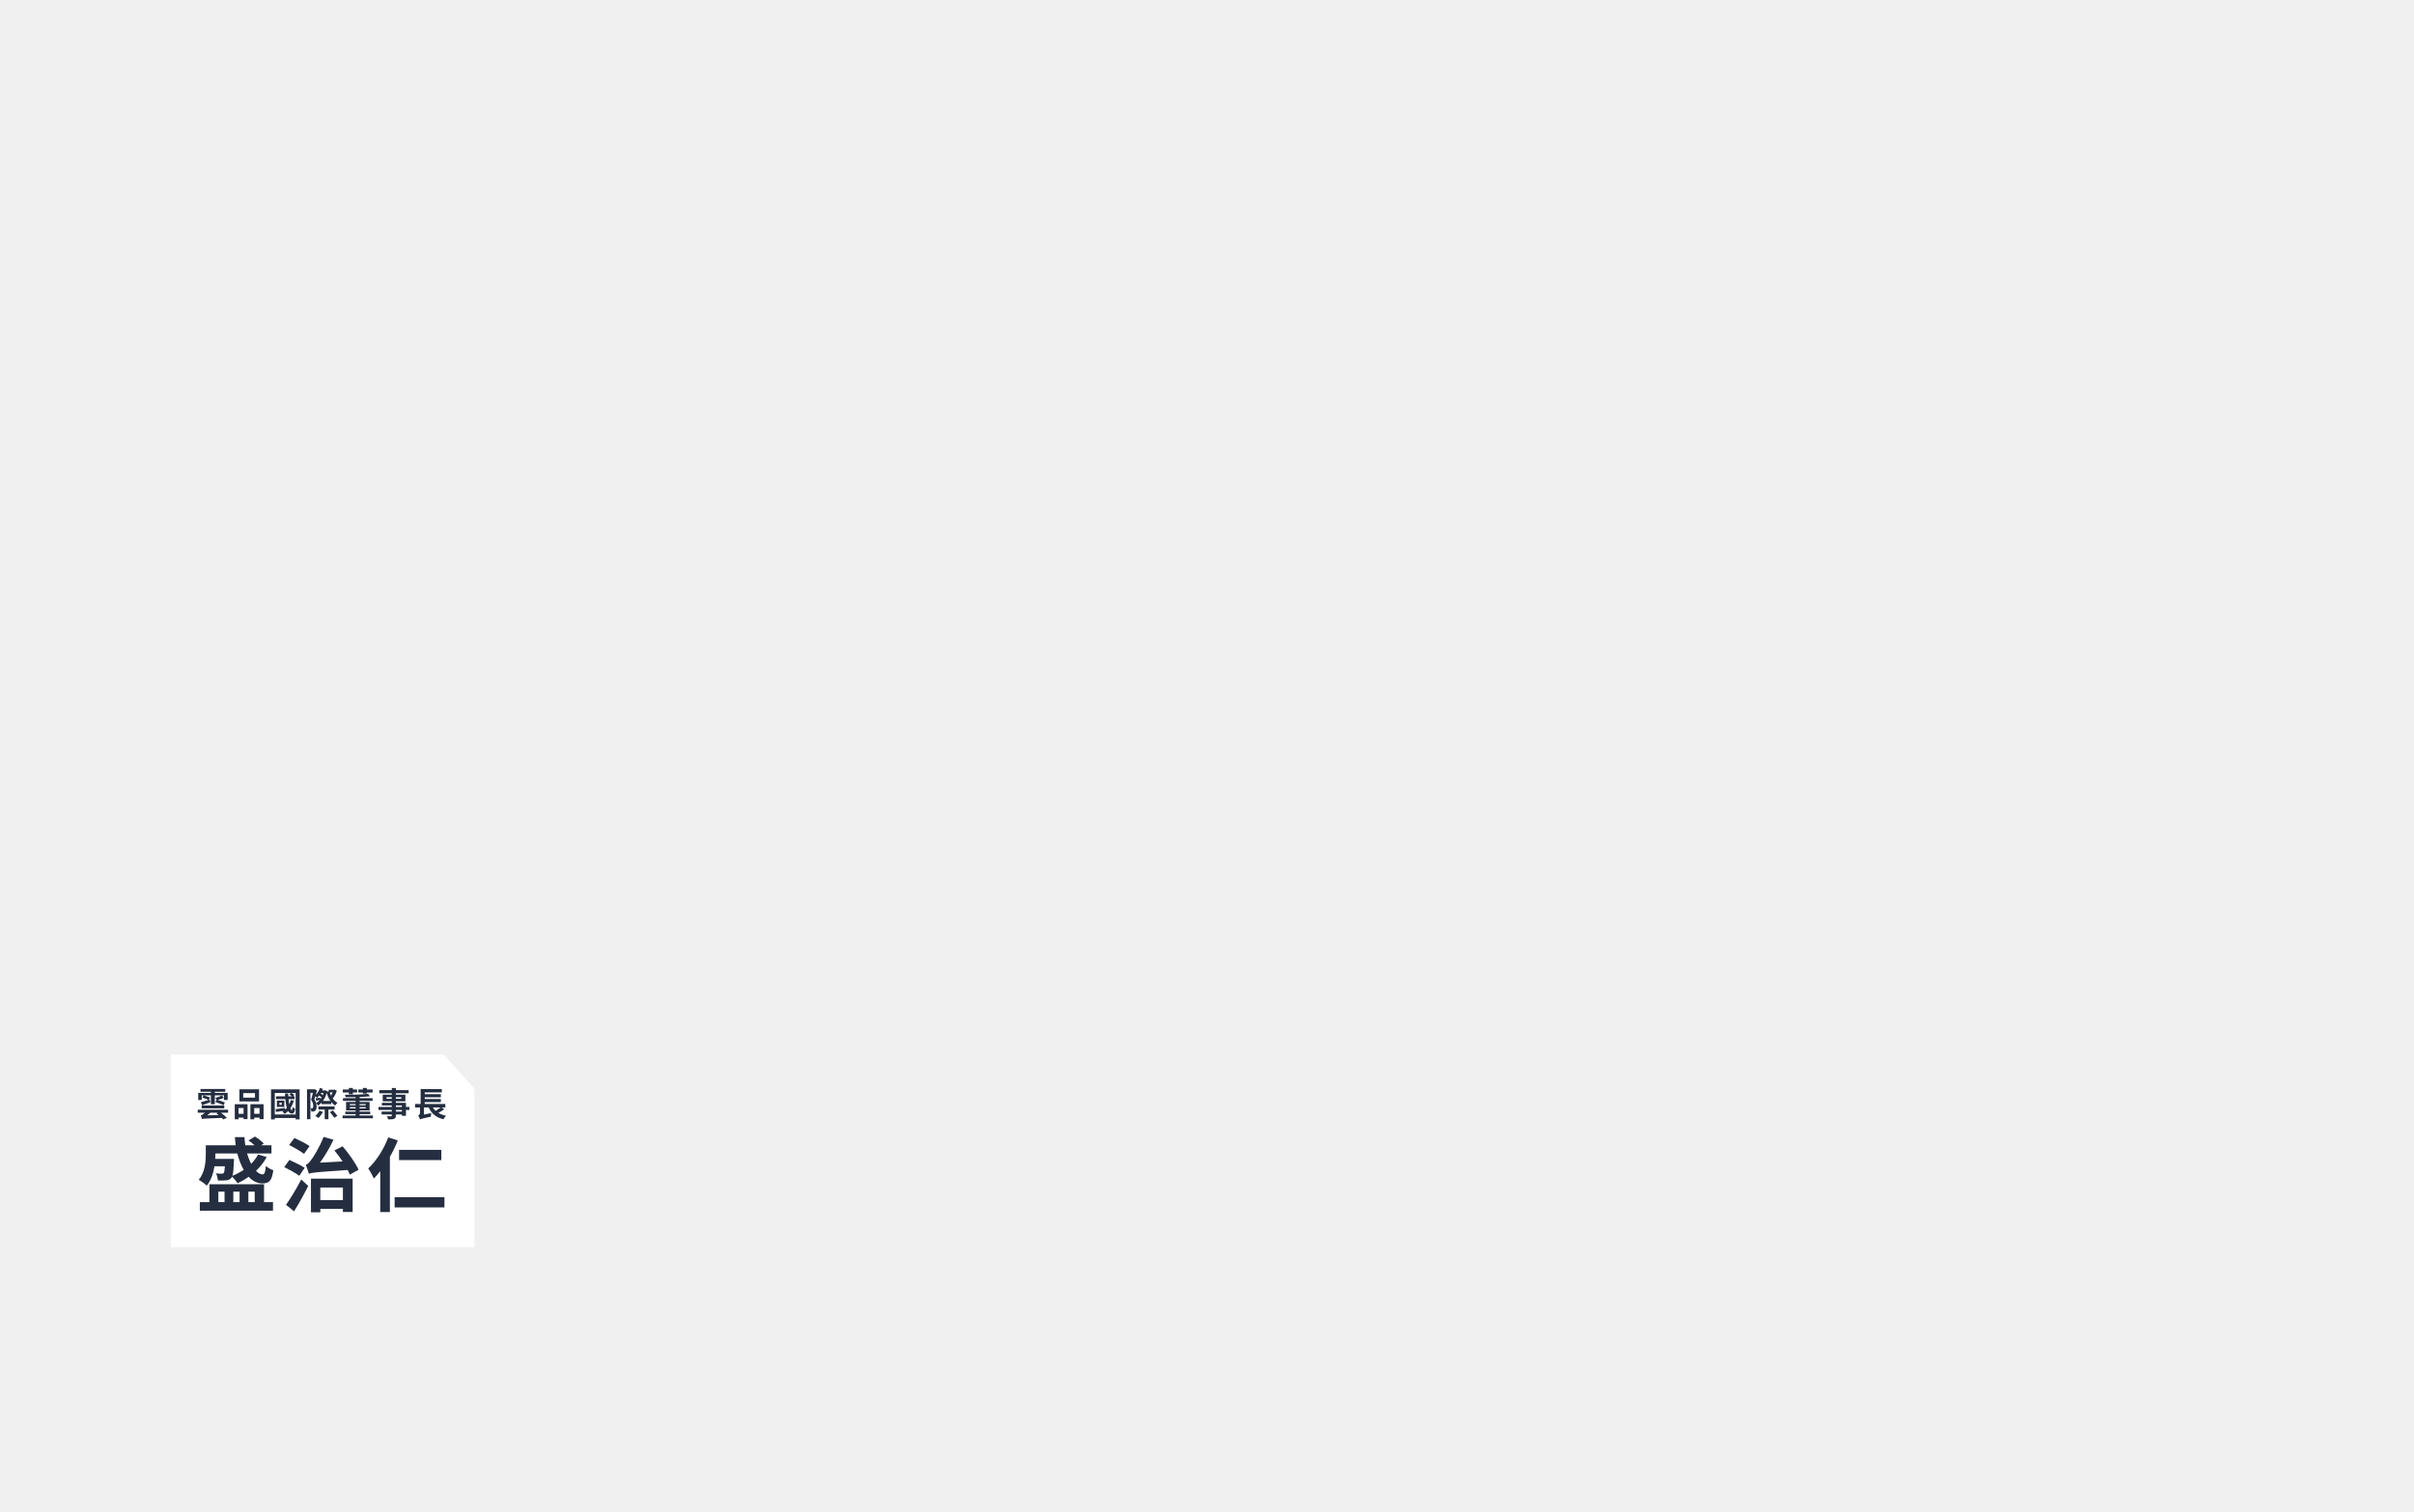
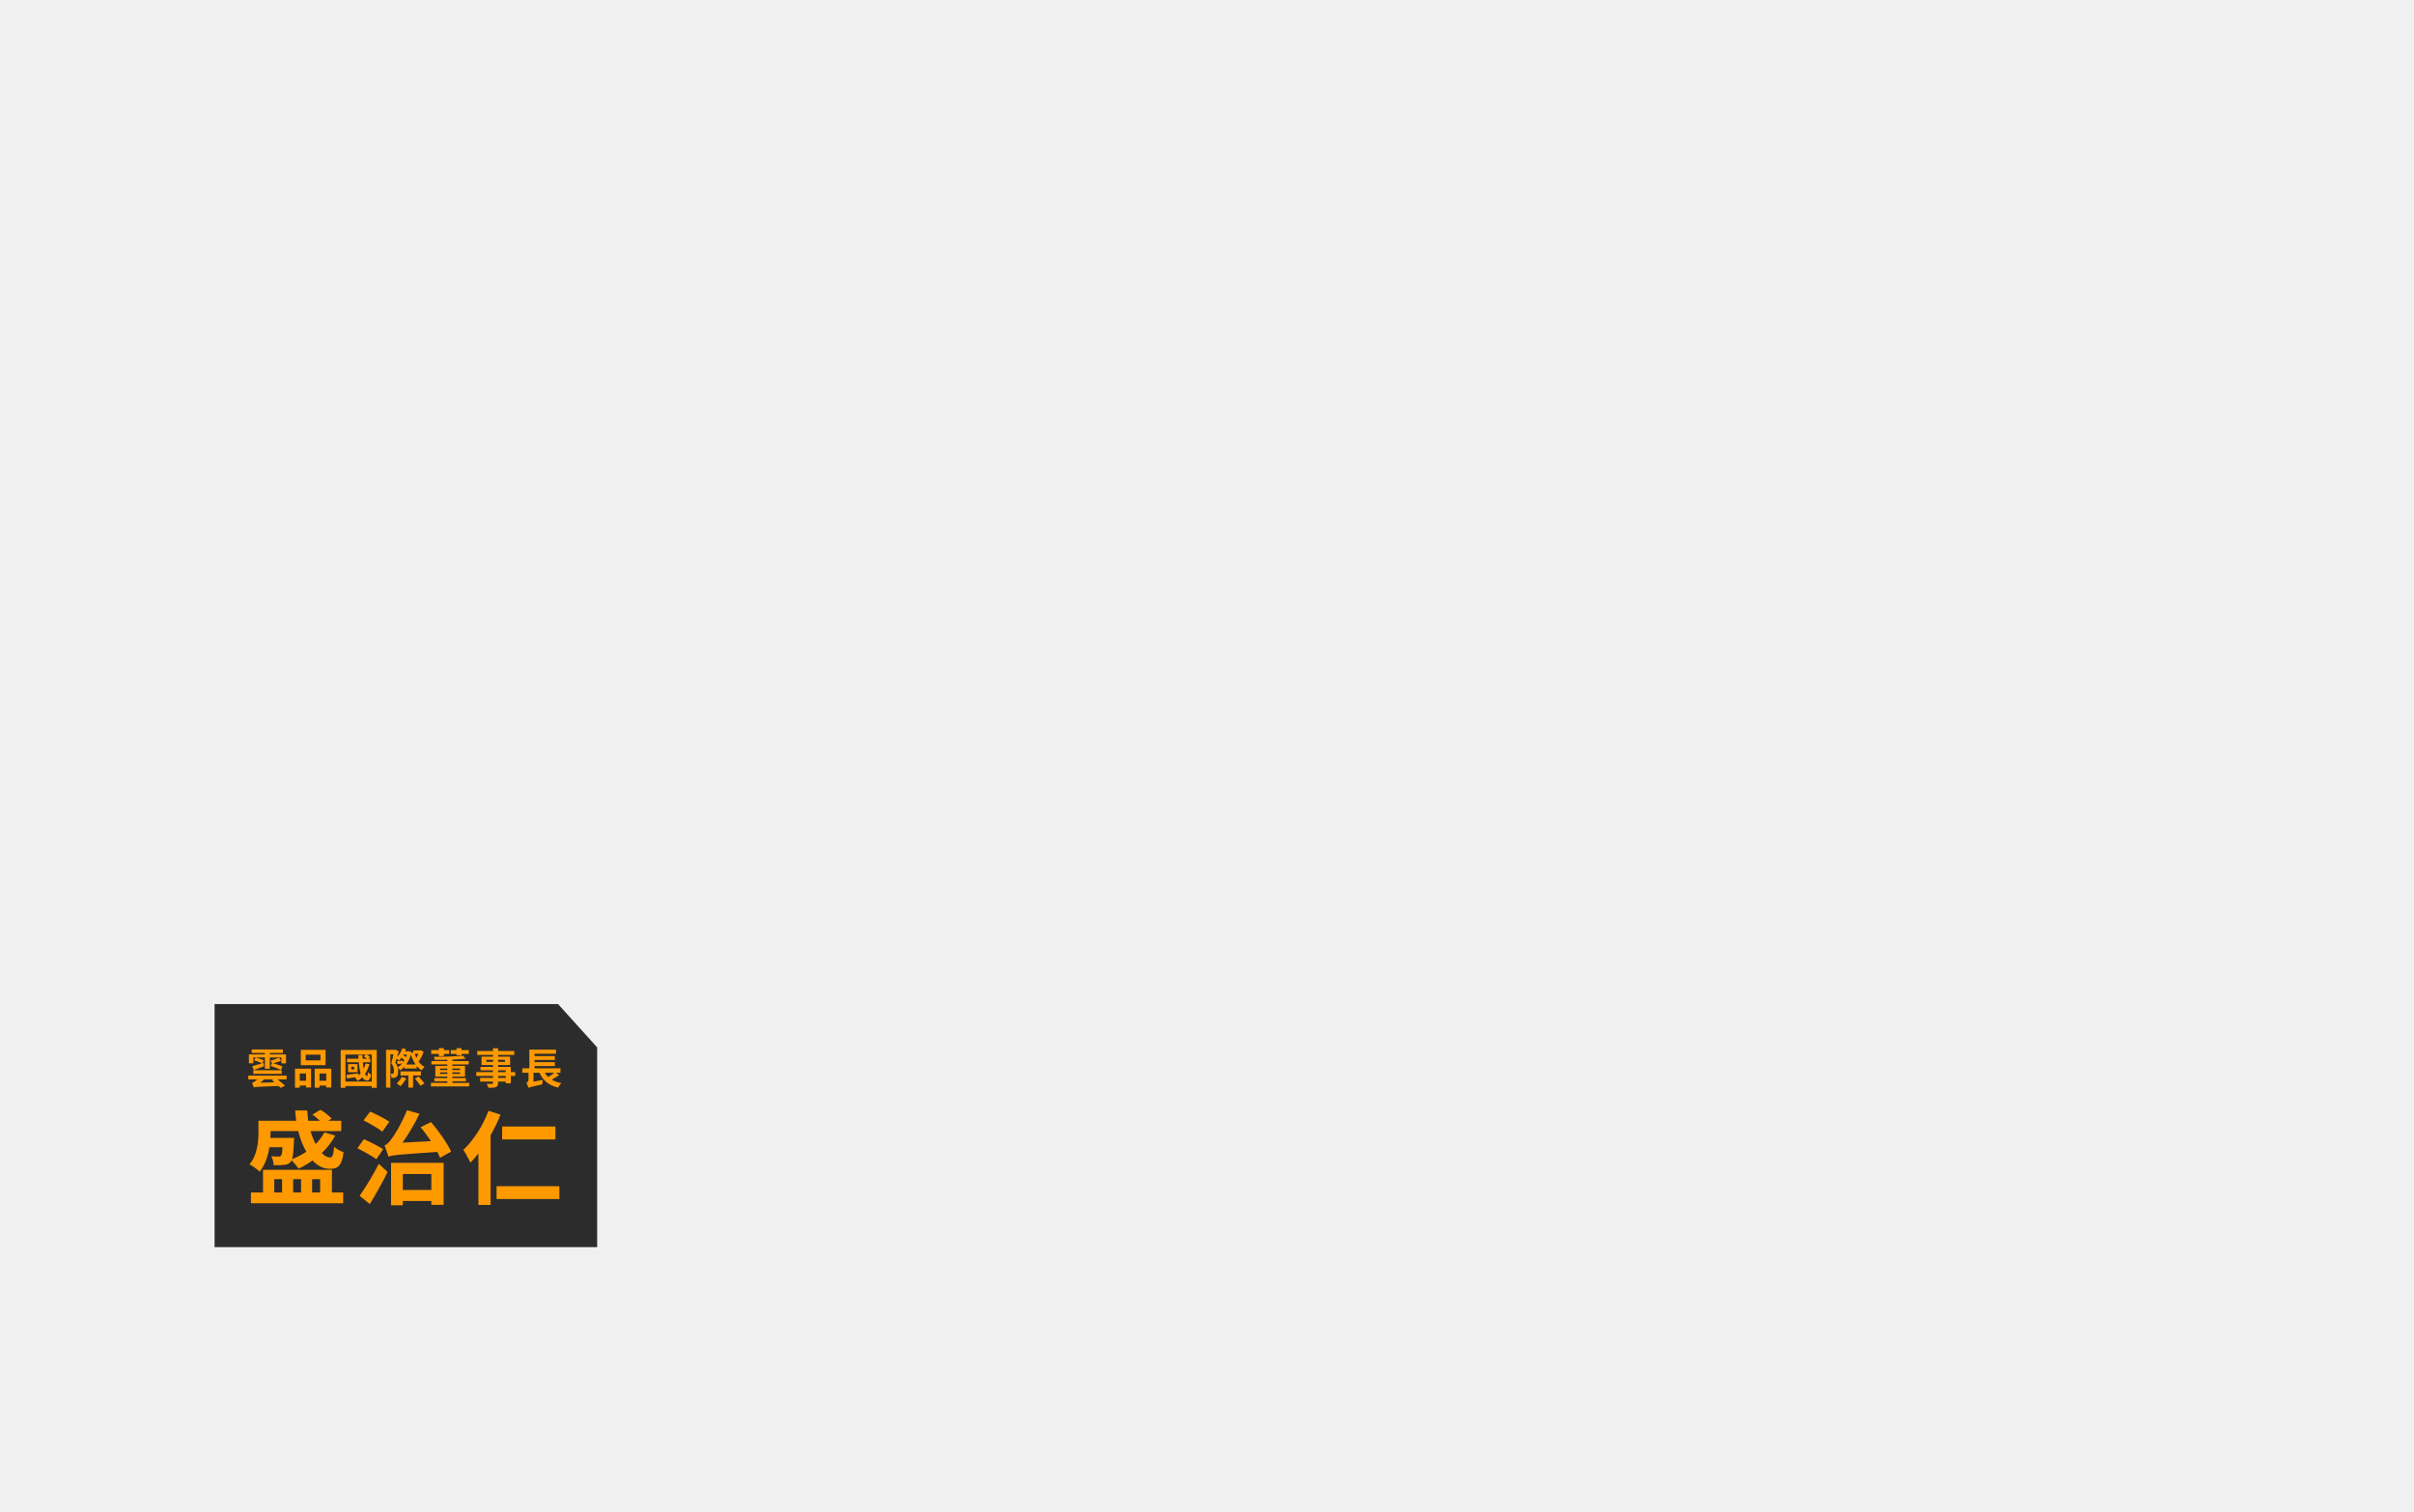
<svg xmlns="http://www.w3.org/2000/svg" width="1440" height="902" viewBox="0 0 1440 902" fill="none">
-   <path d="M102 629H264.5L283 649.5V744H102V629Z" fill="white" />
-   <path d="M120.34 653.46V656.22H118.24V651.98H125.8V651.32H119.58V649.64H134.36V651.32H128.14V651.98H135.8V656.22H133.6V653.46H128.14V658.74H125.8V653.46H120.34ZM120.58 659.4L119.82 657.52C121.02 657.24 122.7 656.72 124.44 656.22C123.58 655.78 121.88 655.16 120.66 654.78L121.5 653.48C122.7 653.82 124.44 654.4 125.34 654.8L124.5 656.2L125.16 656L125.42 657.56C123.76 658.2 122.02 658.86 120.58 659.4ZM133.78 659.48V661.2H120.32V659.48H133.78ZM132.44 653.54L133.48 654.98C132.4 655.48 130.92 655.9 129.76 656.18C131.22 656.6 133.08 657.26 134.12 657.7L133.4 659.32C132.32 658.78 130.1 657.96 128.5 657.46L129.18 656.14L128.46 654.98C129.62 654.7 131.4 654.02 132.44 653.54ZM123.6 665.38L130.4 665.2C129.96 664.84 129.52 664.48 129.1 664.16L129.9 663.82H125.5C124.88 664.36 124.24 664.9 123.6 665.38ZM136.06 662.02V663.82H131.8C133.06 664.8 134.54 666 135.32 666.86L133.16 667.82C132.94 667.56 132.66 667.26 132.34 666.92C122.52 667.3 121.36 667.32 120.52 667.6C120.38 667.14 120.02 666.02 119.76 665.4C120.14 665.34 120.52 665.12 120.96 664.8C121.22 664.64 121.72 664.28 122.28 663.82H117.96V662.02H136.06Z" fill="#242E40" />
-   <path d="M152.1 654.82V652.12H145.1V654.82H152.1ZM154.52 649.84V657.08H142.8V649.84L154.52 649.84ZM145.28 661.02H142.3V664.46H145.28V661.02ZM140.04 667.74V658.74H147.66V667.64H145.28V666.74H142.3V667.74H140.04ZM151.64 664.46H154.82V661.02H151.64V664.46ZM149.36 658.74H157.22V667.66H154.82V666.74H151.64V667.74H149.36V658.74Z" fill="#242E40" />
-   <path d="M168.02 659.12V657.84L166.68 657.84V659.12H168.02ZM169.62 656.58V660.38H165.16V656.58H169.62ZM163.92 664.84H176.36V652.04H173.88C174.52 652.36 175.2 652.82 175.56 653.2L174.76 654.04H175.72V655.72H172.14C172.24 656.84 172.36 657.88 172.52 658.78C172.92 658 173.22 657.18 173.46 656.28L175.28 656.64C174.8 658.38 174.08 659.9 173.18 661.22C173.44 661.82 173.74 662.2 174.1 662.28C174.32 662.36 174.48 661.58 174.56 660.42C174.92 660.78 175.64 661.32 176.04 661.54C175.72 664 174.68 664.76 173.36 664.16C172.76 663.96 172.26 663.5 171.86 662.84C171.22 663.48 170.54 664.06 169.78 664.54C169.52 664.18 168.88 663.42 168.48 663.1C168.7 662.98 168.92 662.84 169.12 662.7C167.52 662.94 165.96 663.16 164.64 663.38L164.42 661.64C165.88 661.48 167.96 661.24 170.04 660.96L170.08 661.96C170.44 661.66 170.76 661.32 171.08 660.96C170.66 659.52 170.4 657.7 170.22 655.72H164.66V654.04H170.08C170.04 653.48 170.02 652.92 169.98 652.34H171.94C171.96 652.92 171.98 653.48 172.02 654.04H174.18C173.76 653.68 173.16 653.26 172.64 652.98L173.58 652.04H163.92V664.84ZM161.66 649.9H178.72V667.8H176.36V666.96H163.92V667.8H161.66V649.9Z" fill="#242E40" />
-   <path d="M191.1 654.9L191.14 655.74C191.38 655.44 191.62 655.08 191.84 654.72C191.44 654.34 190.92 653.9 190.44 653.5C190.06 654.04 189.66 654.52 189.22 654.92C188.98 654.68 188.52 654.28 188.12 653.98C187.94 654.64 187.72 655.3 187.52 655.88C188.06 656.66 188.4 657.4 188.6 658.08C189.38 657.64 190.08 657 190.74 656.24C189.96 656.38 189.3 656.5 188.54 656.64L188.32 655.18C189.14 655.12 190 655.02 191.1 654.9ZM193.02 652.06H191.42L191.28 652.3C191.7 652.62 192.16 652.98 192.54 653.3C192.72 652.92 192.88 652.5 193.02 652.06ZM192.62 656.78H197.12C196.16 655.44 195.42 653.8 194.88 652.02C194.36 653.88 193.6 655.48 192.62 656.78ZM198.44 651.68H196.68C196.9 652.36 197.16 653 197.48 653.62C197.84 653.04 198.18 652.36 198.44 651.68ZM191.78 658.66V657.8C191.16 658.48 190.48 659.06 189.74 659.54C189.5 659.14 188.98 658.5 188.62 658.14C188.8 658.84 188.86 659.48 188.86 660.04C188.86 661.32 188.62 662.18 188 662.64C187.72 662.88 187.36 663.02 186.94 663.1C186.6 663.14 186.16 663.14 185.74 663.12C185.72 662.58 185.54 661.72 185.22 661.16C185.56 661.2 185.82 661.2 186.02 661.18C186.22 661.18 186.4 661.14 186.54 661.02C186.76 660.84 186.86 660.38 186.86 659.8C186.86 658.84 186.66 657.54 185.6 656.1C185.98 654.88 186.34 653.26 186.64 651.96H185.18V667.7H183.14L183.14 649.84H187.34L187.66 649.76L189.12 650.58C188.9 651.4 188.64 652.32 188.36 653.2C189.46 652.12 190.3 650.66 190.82 649.1L192.56 649.5C192.44 649.84 192.32 650.18 192.16 650.52H193.66L193.98 650.44L195.16 650.9L195.08 651.26L196.08 651.02L196.1 650.1H199.26L199.64 650L200.92 650.76C200.38 652.4 199.46 654.16 198.52 655.36C199.28 656.42 200.24 657.32 201.32 657.88C200.88 658.26 200.28 659.02 199.98 659.54C199.08 658.98 198.32 658.26 197.62 657.44V658.66H191.78ZM190.58 662.64L192.72 663.34C191.98 664.58 190.88 666.08 190.02 667C189.56 666.62 188.64 666.06 188.12 665.78C189 664.96 189.98 663.74 190.58 662.64ZM199.62 661.94H195.92V667.7H193.68V661.94H189.94V660.04H199.62V661.94ZM196.8 663.44L198.54 662.42C199.4 663.4 200.66 664.8 201.26 665.66L199.42 666.84C198.88 665.96 197.66 664.5 196.8 663.44Z" fill="#242E40" />
-   <path d="M216.46 652.42V651.76H213.76V649.94H216.46V649.04H218.82V649.94H222.28V651.76H218.82V652.42H216.46ZM208.12 652.8V651.76H204.5V649.94H208.12V649.04H210.48V649.94H213.02V651.76H210.48V652.8H208.12ZM208.68 661.22H212.14V660.48H208.68V661.22ZM208.68 658.66V659.38H212.14V658.66H208.68ZM218.14 658.66H214.5V659.38H218.14V658.66ZM218.14 661.22V660.48H214.5V661.22H218.14ZM214.5 665.46H222.46V667.14H204.34V665.46H212.14V664.68H205.98V663.18H212.14V662.48H206.44V657.4H212.14V656.74H204.58V655.14H212.14V654.52C210.12 654.56 208.04 654.58 206.12 654.56C206.1 654.16 205.9 653.48 205.76 653.12C210.58 653.14 216.18 652.94 219.5 652.58L220.78 654C218.96 654.2 216.78 654.34 214.5 654.44V655.14L222.26 655.14V656.74H214.5V657.4H220.48V662.48H214.5V663.18H220.88V664.68H214.5V665.46Z" fill="#242E40" />
-   <path d="M239.74 663.12V662.18H236.14V663.12H239.74ZM236.14 659.5V660.36H239.74V659.5H236.14ZM230.58 655.52H233.72V654.56H230.58V655.52ZM239.38 654.56H236.14V655.52H239.38V654.56ZM244.24 660.36V662.18H242.16V665.66H239.74V664.84H236.14V665.46C236.14 666.64 235.86 667.12 235.08 667.46C234.32 667.76 233.24 667.8 231.54 667.8C231.42 667.24 231.06 666.42 230.76 665.92C231.72 665.96 232.9 665.96 233.22 665.96C233.6 665.94 233.72 665.82 233.72 665.46V664.84H227.64V663.12H233.72V662.18H225.8V660.36H233.72V659.5H227.8V657.9H233.72V657.02H228.3V653.06H233.72V652.24H226.26V650.36H233.72V649.06H236.14V650.36H243.78V652.24H236.14V653.06H241.82V657.02H236.14V657.9H242.16V660.36H244.24Z" fill="#242E40" />
-   <path d="M262.78 660.68H258.22C258.66 661.44 259.2 662.1 259.84 662.7C260.86 662.08 261.98 661.34 262.78 660.68ZM263.48 660.68L265.02 661.74C263.92 662.54 262.66 663.32 261.5 663.94C262.76 664.7 264.26 665.24 266.06 665.58C265.54 666.06 264.88 667.06 264.56 667.7C260.1 666.68 257.42 664.36 255.72 660.68H252.86V664.92L257.24 664.04C257.12 664.68 257.04 665.66 257.04 666.16C252.26 667.22 251.16 667.48 250.62 667.72L250.5 667.82C250.34 667.26 249.88 666.02 249.5 665.46C249.94 665.22 250.52 664.74 250.52 663.92V660.68H247.6V658.58H250.92V649.74H263.54V651.68H253.36V652.78H262.98V654.62H253.36V655.66H262.98V657.5H253.36V658.58H265.64V660.68H263.48Z" fill="#242E40" />
-   <path d="M141.576 688.136H128.472V688.52C128.472 689.432 128.472 690.344 128.376 691.352H139.608C139.608 691.352 139.56 692.456 139.512 693.08C139.368 697.352 139.128 699.896 138.648 701.432C141.048 700.472 143.304 699.272 145.416 697.928C143.784 695.144 142.488 691.784 141.576 688.136ZM134.136 695.768H127.944C127.272 699.848 125.928 704.12 123.336 707.336C122.376 706.328 119.832 704.504 118.536 703.88C122.328 699.272 122.76 692.936 122.76 688.472V683.24H140.616C140.376 681.656 140.232 680.072 140.136 678.392H145.848C145.944 680.072 146.088 681.656 146.328 683.24H151.8C150.744 682.184 149.4 681.08 148.248 680.36L152.088 678.056C154.008 679.16 156.168 680.936 157.368 682.184L155.784 683.24H161.928V688.136H147.384C148.056 690.392 148.872 692.504 149.832 694.28C151.464 692.6 152.904 690.728 153.96 688.76L159.096 690.248C157.416 693.368 155.256 696.104 152.712 698.504C154.008 699.848 155.352 700.616 156.648 700.616C157.848 700.568 158.28 699.224 158.568 695.576C159.72 696.632 161.592 697.64 163.032 698.12C162.168 704.552 160.44 706.04 156.36 705.992C153.384 705.992 150.696 704.504 148.344 702.056C146.28 703.496 144.024 704.84 141.768 705.896C141.096 704.888 139.56 703.064 138.456 701.96C138.312 702.248 138.168 702.536 137.976 702.728C137.208 703.64 136.2 704.024 135 704.12C133.896 704.264 132.024 704.312 129.96 704.264C129.912 702.92 129.48 701.144 128.808 699.992C130.296 700.184 131.592 700.184 132.264 700.184C132.744 700.184 133.128 700.136 133.464 699.752C133.8 699.32 133.992 698.216 134.136 695.768ZM130.248 710.888V717.176H133.944L133.944 710.888H130.248ZM142.92 710.888H139.176V717.176H142.92V710.888ZM151.944 710.888H148.152V717.176H151.944V710.888ZM157.512 706.472V717.176H162.84V722.264H119.208V717.176H124.92V706.472H157.512Z" fill="#242E40" />
-   <path d="M184.68 683.72L181.368 688.376C179.448 686.84 175.368 684.536 172.488 683.048L175.608 678.92C178.44 680.168 182.664 682.28 184.68 683.72ZM181.752 696.68L178.536 701.432C176.616 699.992 172.536 697.736 169.56 696.248L172.632 691.976C175.464 693.224 179.64 695.288 181.752 696.68ZM175.416 722.648L170.616 718.76C173.16 715.16 176.856 709.208 179.688 703.64L183.864 707.48C181.368 712.472 178.344 717.992 175.416 722.648ZM213.912 697.832L208.68 700.76C208.344 699.896 207.864 698.984 207.384 697.976C188.856 699.272 186.168 699.464 184.248 700.232C183.912 699.08 183.048 696.392 182.424 694.904C183.48 694.616 184.392 693.608 185.64 691.928C186.936 690.392 190.68 684.248 193.032 678.248L198.936 679.928C196.68 684.776 193.752 689.624 190.872 693.608L204.36 692.888C202.824 690.584 201.144 688.28 199.464 686.312L204.36 683.864C208.152 688.184 212.088 693.896 213.912 697.832ZM204.552 708.44H191.064V715.976H204.552V708.44ZM185.496 723.224V703.16H210.36V723.032H204.552V721.208H191.064V723.224H185.496Z" fill="#242E40" />
-   <path d="M263.256 685.976V692.072L238.056 692.072V685.976H263.256ZM231.576 678.536L237.288 680.36C235.992 683.624 234.408 686.936 232.584 690.104V723.08H226.824V698.696C225.576 700.328 224.328 701.768 223.032 703.064C222.408 701.624 220.68 698.504 219.672 697.016C224.424 692.648 228.936 685.64 231.576 678.536ZM235.416 714.2H265.128V720.296H235.416V714.2Z" fill="#242E40" />
+   <path d="M128 599H332.891L356.217 624.848V744H128V599Z" fill="#2C2C2C" />
+   <path d="M151.124 630.884V634.364H148.477L148.477 629.018H158.009V628.185L150.166 628.185V626.067L168.802 626.067V628.185H160.959V629.018L170.617 629.018V634.364H167.844V630.884H160.959V637.541H158.009V630.884H151.124ZM151.427 638.373L150.469 636.003C151.982 635.65 154.1 634.994 156.294 634.364C155.21 633.809 153.066 633.027 151.528 632.548L152.587 630.909C154.1 631.338 156.294 632.069 157.429 632.573L156.37 634.338L157.202 634.086L157.53 636.053C155.437 636.86 153.243 637.692 151.427 638.373ZM168.07 638.474V640.643H151.099V638.474H168.07ZM166.381 630.984L167.692 632.8C166.33 633.431 164.464 633.96 163.002 634.313C164.843 634.843 167.188 635.675 168.499 636.23L167.591 638.272C166.23 637.591 163.43 636.558 161.413 635.927L162.27 634.263L161.363 632.8C162.825 632.447 165.07 631.59 166.381 630.984ZM155.235 645.913L163.809 645.686C163.254 645.232 162.699 644.778 162.17 644.375L163.178 643.946H157.63C156.849 644.627 156.042 645.308 155.235 645.913ZM170.945 641.677V643.946H165.574C167.163 645.182 169.029 646.695 170.012 647.779L167.289 648.99C167.011 648.662 166.658 648.284 166.255 647.855C153.873 648.334 152.41 648.359 151.351 648.712C151.175 648.132 150.721 646.72 150.393 645.938C150.872 645.863 151.351 645.585 151.906 645.182C152.234 644.98 152.864 644.526 153.57 643.946H148.124L148.124 641.677H170.945Z" fill="#FF9900" />
+   <path d="M191.17 632.598V629.194H182.344V632.598H191.17ZM194.221 626.319V635.448H179.444V626.319L194.221 626.319ZM182.57 640.416H178.813V644.753H182.57V640.416ZM175.964 648.889V637.541H185.571L185.571 648.763H182.57V647.628H178.813V648.889H175.964ZM190.59 644.753H194.599V640.416H190.59V644.753ZM187.715 637.541L197.625 637.541V648.788H194.599V647.628H190.59V648.889H187.715V637.541Z" fill="#FF9900" />
+   <path d="M211.243 638.02V636.406H209.553V638.02H211.243ZM213.26 634.818V639.609H207.637V634.818H213.26ZM206.073 645.232H221.758V629.093H218.631C219.438 629.497 220.296 630.077 220.75 630.556L219.741 631.615H220.951V633.733H216.437C216.564 635.145 216.715 636.457 216.917 637.591C217.421 636.608 217.799 635.574 218.102 634.439L220.397 634.893C219.791 637.087 218.884 639.004 217.749 640.668C218.077 641.424 218.455 641.904 218.909 642.004C219.186 642.105 219.388 641.122 219.489 639.659C219.943 640.113 220.85 640.794 221.355 641.071C220.951 644.173 219.64 645.131 217.976 644.375C217.219 644.123 216.589 643.543 216.084 642.711C215.277 643.518 214.42 644.249 213.462 644.854C213.134 644.4 212.327 643.442 211.823 643.038C212.1 642.887 212.377 642.711 212.63 642.534C210.612 642.837 208.645 643.114 206.981 643.391L206.704 641.198C208.544 640.996 211.167 640.693 213.79 640.34L213.84 641.601C214.294 641.223 214.697 640.794 215.101 640.34C214.571 638.524 214.244 636.23 214.017 633.733H207.006V631.615H213.84C213.79 630.909 213.764 630.203 213.714 629.471H216.185C216.21 630.203 216.236 630.909 216.286 631.615H219.01C218.48 631.161 217.724 630.631 217.068 630.278L218.253 629.093L206.073 629.093V645.232ZM203.224 626.395L224.734 626.395V648.964H221.758V647.905H206.073V648.964H203.224V626.395Z" fill="#FF9900" />
+   <path d="M240.344 632.699L240.394 633.758C240.697 633.38 240.999 632.926 241.277 632.472C240.772 631.993 240.117 631.438 239.511 630.934C239.032 631.615 238.528 632.22 237.973 632.724C237.67 632.422 237.09 631.918 236.586 631.539C236.359 632.371 236.082 633.204 235.83 633.935C236.51 634.918 236.939 635.851 237.191 636.709C238.175 636.154 239.057 635.347 239.89 634.389C238.906 634.565 238.074 634.717 237.116 634.893L236.838 633.052C237.872 632.977 238.957 632.851 240.344 632.699ZM242.764 629.118H240.747L240.57 629.421C241.1 629.824 241.68 630.278 242.159 630.682C242.386 630.203 242.588 629.673 242.764 629.118ZM242.26 635.07H247.934C246.724 633.38 245.79 631.312 245.11 629.068C244.454 631.413 243.496 633.431 242.26 635.07ZM249.598 628.639H247.379C247.657 629.497 247.984 630.304 248.388 631.085C248.842 630.354 249.27 629.497 249.598 628.639ZM241.201 637.44V636.356C240.419 637.213 239.562 637.944 238.629 638.55C238.326 638.045 237.67 637.238 237.217 636.784C237.444 637.667 237.519 638.474 237.519 639.18C237.519 640.794 237.217 641.878 236.435 642.458C236.082 642.761 235.628 642.938 235.098 643.038C234.67 643.089 234.115 643.089 233.585 643.064C233.56 642.383 233.333 641.298 232.93 640.592C233.358 640.643 233.686 640.643 233.938 640.618C234.19 640.618 234.417 640.567 234.594 640.416C234.871 640.189 234.997 639.609 234.997 638.878C234.997 637.667 234.745 636.028 233.409 634.212C233.888 632.674 234.342 630.631 234.72 628.992H232.879V648.838H230.307V626.319H235.603L236.006 626.218L237.847 627.252C237.57 628.286 237.242 629.446 236.889 630.556C238.276 629.194 239.335 627.353 239.99 625.386L242.184 625.891C242.033 626.319 241.882 626.748 241.68 627.177H243.571L243.975 627.076L245.463 627.656L245.362 628.11L246.623 627.807L246.648 626.647H250.632L251.111 626.521L252.725 627.479C252.044 629.547 250.884 631.766 249.699 633.279C250.657 634.616 251.868 635.751 253.23 636.457C252.675 636.936 251.918 637.894 251.54 638.55C250.405 637.844 249.447 636.936 248.564 635.902V637.44L241.201 637.44ZM239.688 642.458L242.386 643.341C241.453 644.904 240.066 646.796 238.982 647.956C238.402 647.477 237.242 646.771 236.586 646.418C237.696 645.384 238.931 643.845 239.688 642.458ZM251.086 641.576H246.421V648.838H243.597V641.576H238.881V639.18H251.086V641.576ZM247.53 643.467L249.724 642.181C250.809 643.417 252.397 645.182 253.154 646.266L250.834 647.754C250.153 646.644 248.615 644.804 247.53 643.467Z" fill="#FF9900" />
+   <path d="M272.319 629.572V628.74L268.915 628.74V626.445H272.319V625.311L275.295 625.311V626.445L279.657 626.445V628.74H275.295V629.572H272.319ZM261.804 630.051V628.74H257.239V626.445L261.804 626.445V625.311L264.779 625.311V626.445H267.982V628.74H264.779V630.051H261.804ZM262.51 640.668H266.872V639.735H262.51V640.668ZM262.51 637.44V638.348H266.872V637.44H262.51ZM274.437 637.44H269.848V638.348L274.437 638.348V637.44ZM274.437 640.668V639.735H269.848V640.668H274.437ZM269.848 646.014H279.884V648.132H257.037V646.014H266.872V645.031H259.105V643.139H266.872V642.257H259.685V635.851L266.872 635.851V635.019H257.34V633.002H266.872V632.22C264.325 632.271 261.703 632.296 259.282 632.271C259.257 631.766 259.004 630.909 258.828 630.455C264.905 630.48 271.966 630.228 276.152 629.774L277.766 631.564C275.471 631.817 272.723 631.993 269.848 632.119V633.002H279.632V635.019H269.848V635.851H277.388V642.257H269.848V643.139H277.892V645.031H269.848V646.014Z" fill="#FF9900" />
+   <path d="M301.672 643.064V641.878H297.133V643.064H301.672ZM297.133 638.499V639.584H301.672V638.499H297.133ZM290.123 633.481H294.082V632.271H290.123V633.481ZM301.218 632.271H297.133V633.481H301.218V632.271ZM307.346 639.584V641.878H304.724V646.266H301.672V645.232H297.133V646.014C297.133 647.502 296.78 648.107 295.797 648.536C294.838 648.914 293.477 648.964 291.333 648.964C291.182 648.258 290.728 647.224 290.35 646.594C291.56 646.644 293.048 646.644 293.451 646.644C293.93 646.619 294.082 646.468 294.082 646.014V645.232H286.416V643.064H294.082V641.878H284.096V639.584H294.082V638.499H286.617V636.482H294.082V635.372H287.248V630.379H294.082V629.345H284.676V626.975L294.082 626.975V625.336L297.133 625.336V626.975H306.766V629.345H297.133V630.379H304.295V635.372H297.133V636.482H304.724V639.584H307.346Z" fill="#FF9900" />
+   <path d="M330.723 639.987H324.973C325.528 640.945 326.209 641.778 327.016 642.534C328.302 641.752 329.714 640.819 330.723 639.987ZM331.605 639.987L333.547 641.324C332.16 642.332 330.571 643.316 329.109 644.098C330.697 645.056 332.589 645.737 334.858 646.165C334.203 646.771 333.37 648.031 332.967 648.838C327.344 647.552 323.964 644.627 321.821 639.987H318.215V645.333L323.737 644.224C323.586 645.031 323.485 646.266 323.485 646.897C317.458 648.233 316.071 648.561 315.39 648.864L315.239 648.99C315.037 648.284 314.457 646.72 313.978 646.014C314.533 645.711 315.264 645.106 315.264 644.072V639.987H311.583V637.339H315.769V626.193L331.681 626.193V628.639L318.845 628.639V630.026H330.975V632.346H318.845V633.658H330.975V635.978H318.845V637.339H334.329V639.987H331.605Z" fill="#FF9900" />
+   <path d="M177.9 674.779H161.378V675.264C161.378 676.414 161.378 677.563 161.257 678.834H175.419C175.419 678.834 175.358 680.226 175.298 681.013C175.116 686.4 174.814 689.607 174.208 691.544C177.234 690.334 180.079 688.82 182.742 687.126C180.684 683.616 179.05 679.379 177.9 674.779ZM168.519 684.402H160.712C159.865 689.547 158.17 694.933 154.902 698.988C153.692 697.717 150.484 695.417 148.85 694.631C153.631 688.82 154.176 680.832 154.176 675.203V668.606H176.69C176.387 666.609 176.206 664.612 176.085 662.494H183.287C183.408 664.612 183.589 666.609 183.892 668.606H190.791C189.46 667.275 187.765 665.883 186.313 664.975L191.154 662.07C193.575 663.462 196.299 665.701 197.812 667.275L195.815 668.606H203.561V674.779H185.223C186.071 677.624 187.1 680.287 188.31 682.526C190.368 680.408 192.183 678.048 193.515 675.566L199.991 677.442C197.872 681.376 195.149 684.826 191.941 687.852C193.575 689.547 195.27 690.515 196.904 690.515C198.417 690.455 198.962 688.76 199.325 684.16C200.777 685.492 203.138 686.763 204.953 687.368C203.864 695.478 201.685 697.354 196.541 697.294C192.789 697.294 189.399 695.417 186.434 692.331C183.831 694.146 180.987 695.841 178.142 697.172C177.295 695.902 175.358 693.602 173.966 692.21C173.785 692.573 173.603 692.936 173.361 693.178C172.393 694.328 171.122 694.812 169.609 694.933C168.217 695.115 165.856 695.175 163.254 695.115C163.193 693.42 162.649 691.181 161.801 689.728C163.678 689.97 165.312 689.97 166.159 689.97C166.764 689.97 167.248 689.91 167.672 689.426C168.096 688.881 168.338 687.489 168.519 684.402ZM163.617 703.467V711.395H168.277V703.467H163.617ZM179.595 703.467H174.874V711.395H179.595V703.467ZM190.973 703.467H186.192V711.395H190.973V703.467ZM197.993 697.899V711.395H204.711V717.81H149.697V711.395H156.899V697.899H197.993Z" fill="#FF9900" />
+   <path d="M232.249 669.211L228.073 675.082C225.652 673.145 220.508 670.24 216.876 668.364L220.81 663.159C224.381 664.733 229.707 667.396 232.249 669.211ZM228.557 685.552L224.502 691.544C222.081 689.728 216.937 686.884 213.184 685.008L217.058 679.621C220.629 681.195 225.894 683.797 228.557 685.552ZM220.568 718.295L214.516 713.392C217.724 708.853 222.384 701.348 225.954 694.328L231.22 699.17C228.073 705.464 224.26 712.424 220.568 718.295ZM269.106 687.005L262.51 690.697C262.086 689.607 261.481 688.457 260.876 687.186C237.514 688.82 234.125 689.063 231.704 690.031C231.28 688.578 230.191 685.189 229.404 683.313C230.736 682.95 231.886 681.679 233.459 679.561C235.093 677.624 239.814 669.877 242.78 662.312L250.224 664.43C247.379 670.543 243.687 676.656 240.056 681.679L257.063 680.771C255.126 677.866 253.008 674.961 250.889 672.48L257.063 669.393C261.844 674.84 266.807 682.042 269.106 687.005ZM257.305 700.38H240.298V709.882H257.305V700.38ZM233.278 719.021V693.723H264.628V718.779H257.305V716.479H240.298V719.021H233.278Z" fill="#FF9900" />
+   <path d="M331.323 672.056V679.742H299.549V672.056H331.323ZM291.378 662.675L298.581 664.975C296.946 669.09 294.949 673.266 292.649 677.261V718.839H285.387V688.094C283.813 690.152 282.24 691.968 280.606 693.602C279.819 691.786 277.64 687.852 276.369 685.976C282.361 680.468 288.05 671.632 291.378 662.675ZM296.22 707.643H333.683V715.329H296.22V707.643Z" fill="#FF9900" />
</svg>
